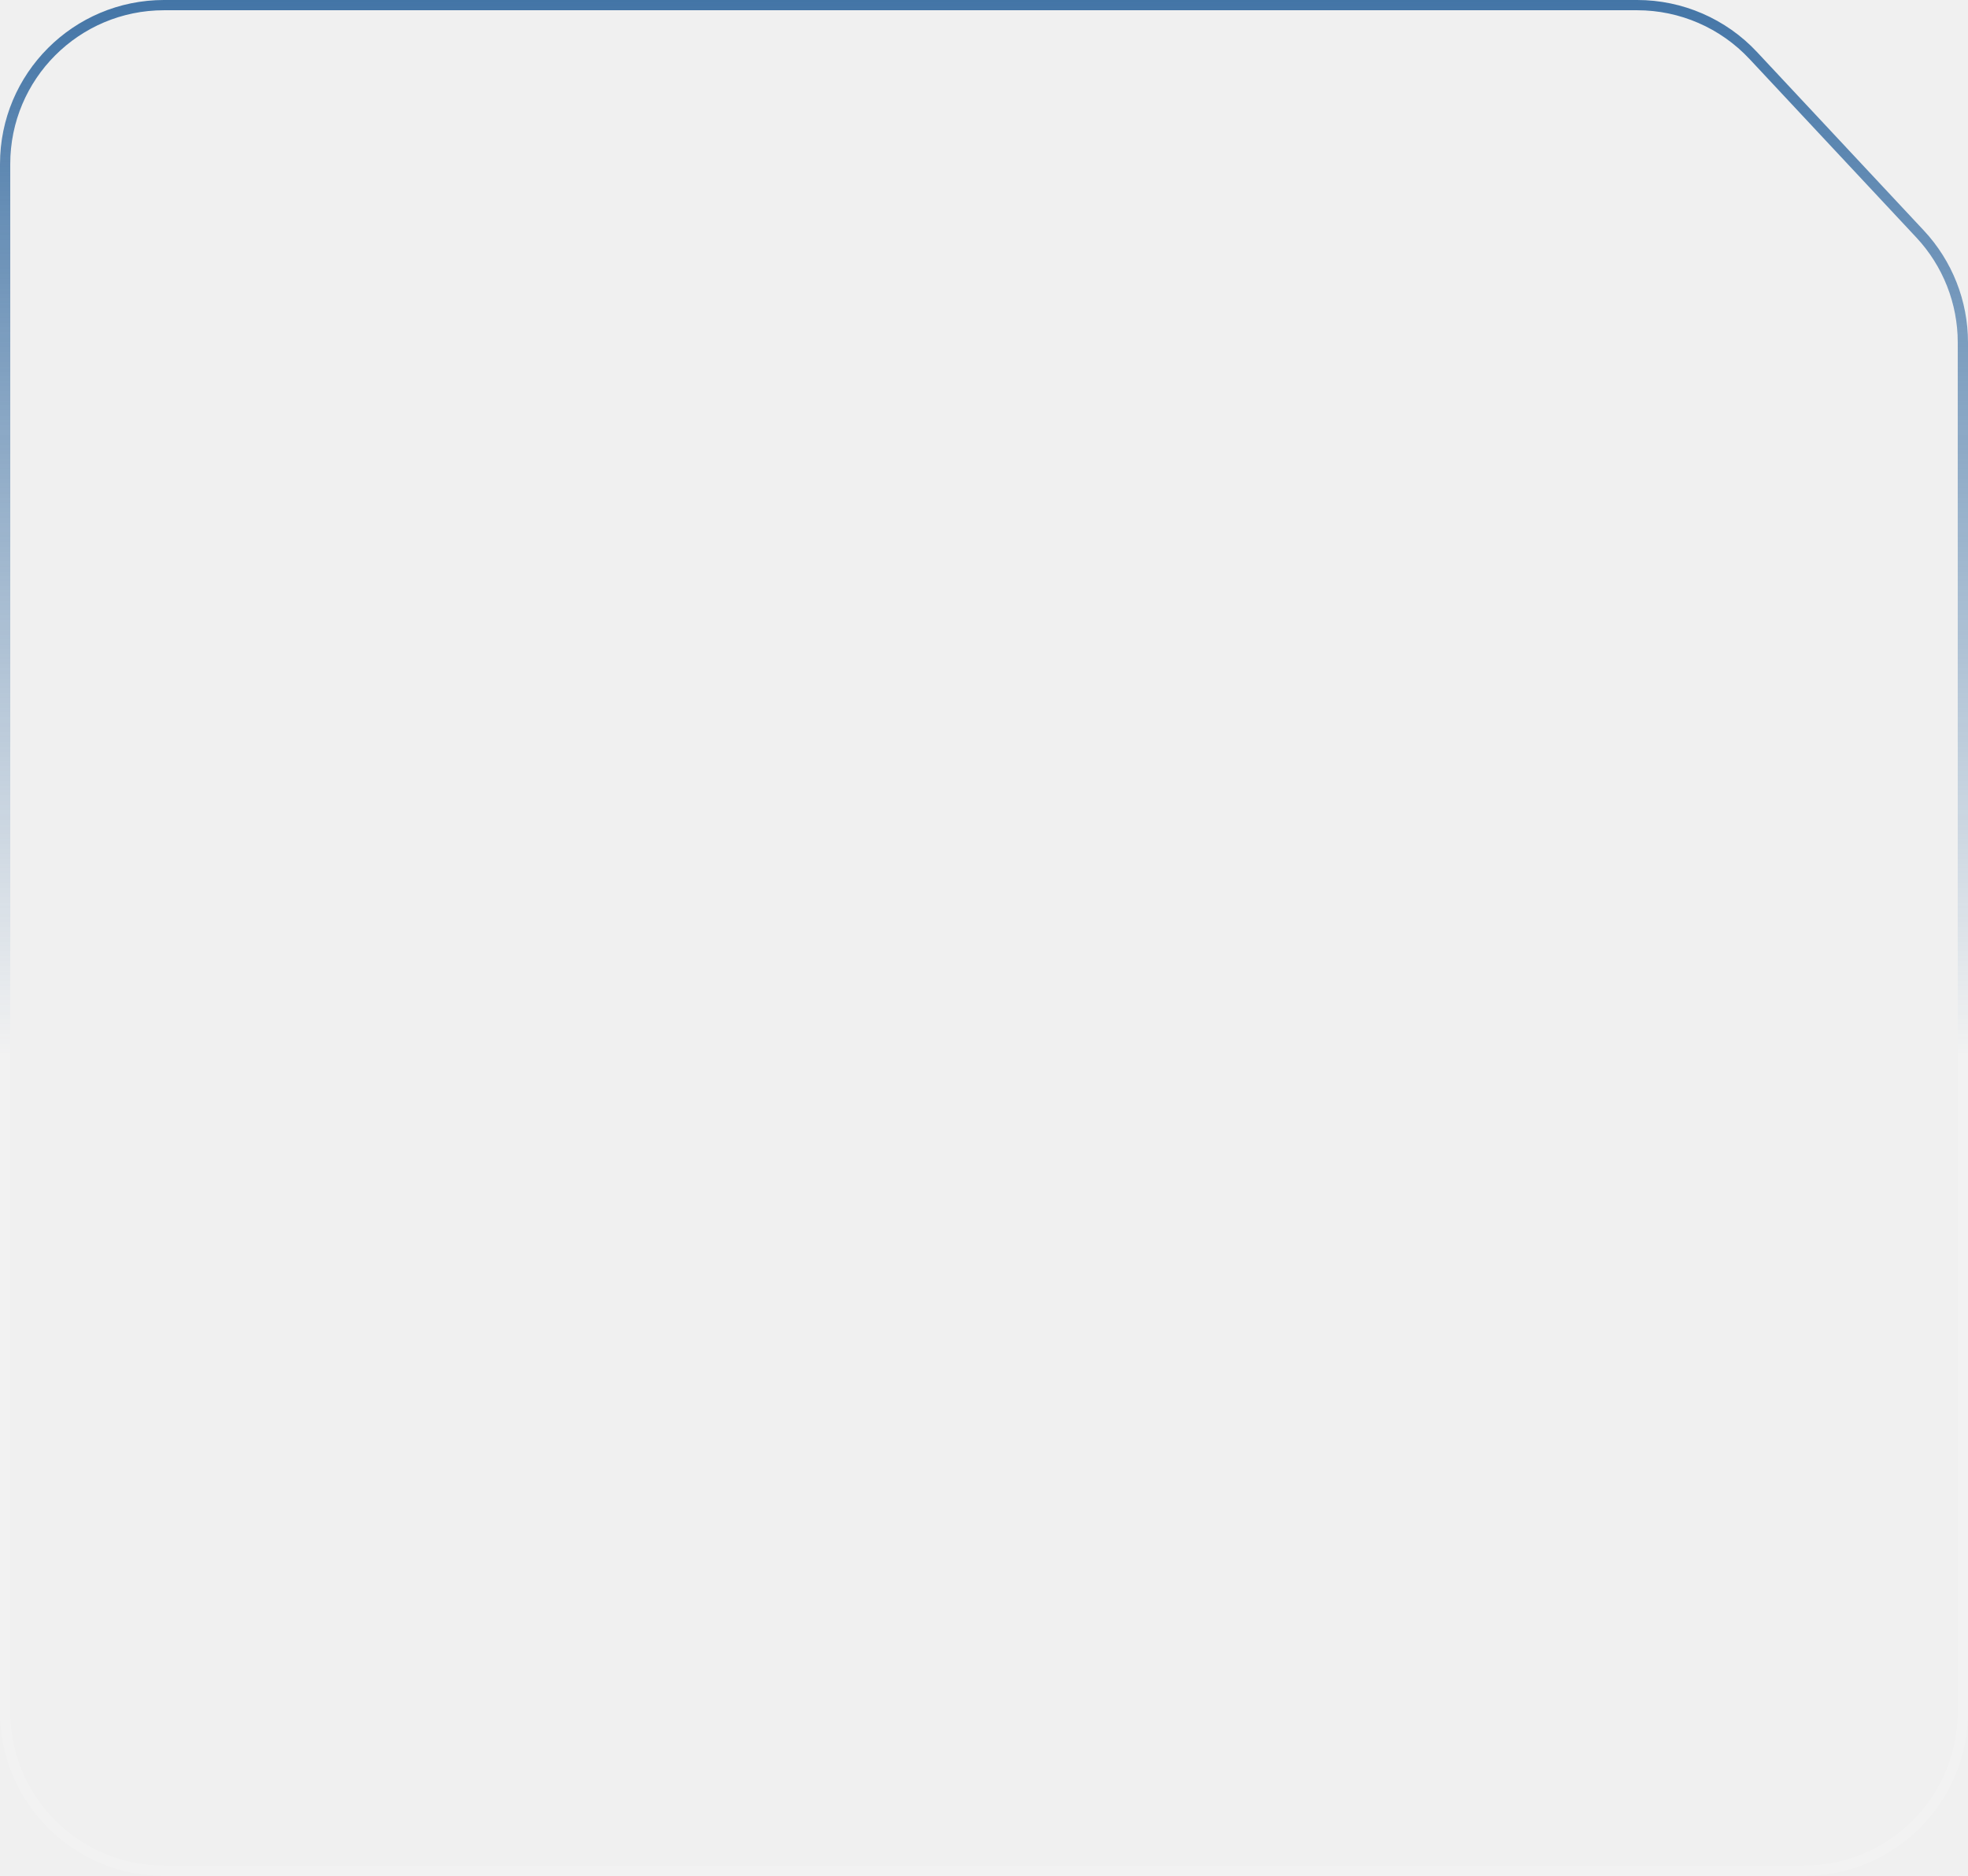
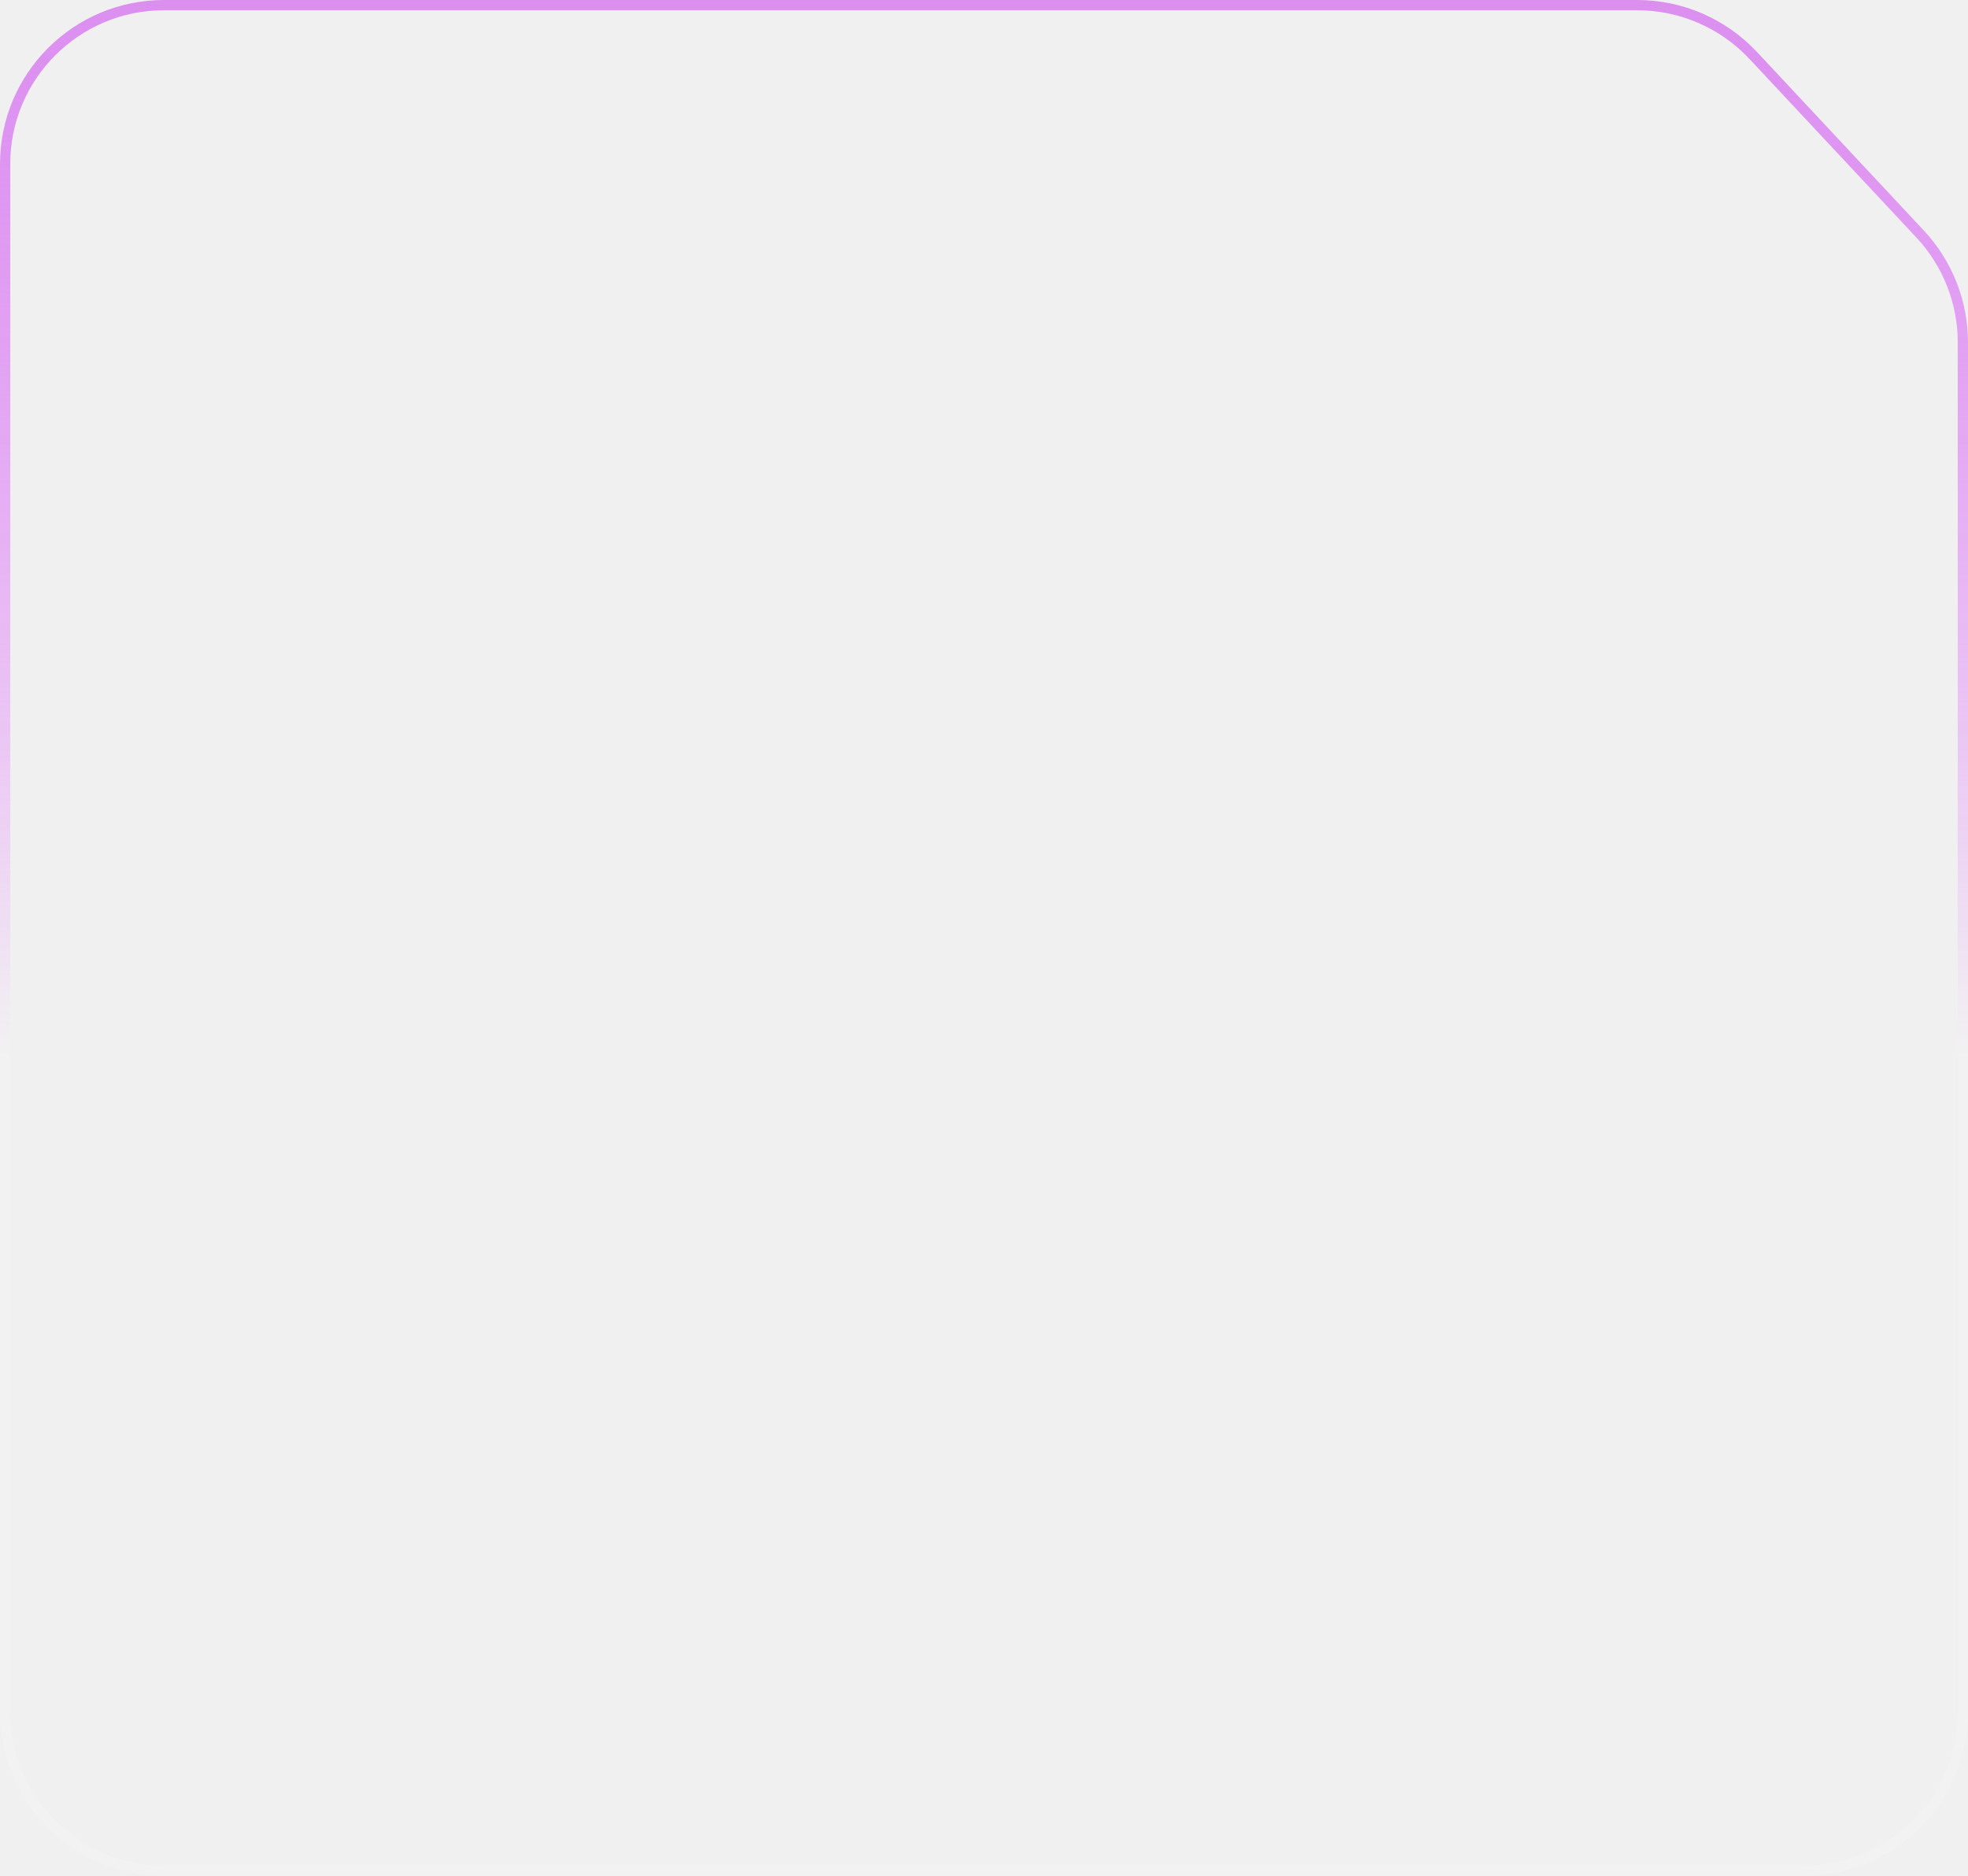
<svg xmlns="http://www.w3.org/2000/svg" preserveAspectRatio="none" width="384" height="366" viewBox="0 0 384 366" fill="none">
  <path vector-effect="non-scaling-stroke" d="M32 1H319.453C328.037 1 336.238 4.56 342.1 10.832L374.648 45.654C380.015 51.397 383 58.963 383 66.823V334C383 351.121 369.121 365 352 365H32C14.879 365 1 351.121 1 334V32C1 14.879 14.879 1 32 1Z" stroke="white" stroke-opacity="0.15" stroke-width="2" />
  <path vector-effect="non-scaling-stroke" d="M32 1H319.453C328.037 1 336.238 4.56 342.1 10.832L374.648 45.654C380.015 51.397 383 58.963 383 66.823V334C383 351.121 369.121 365 352 365H32C14.879 365 1 351.121 1 334V32C1 14.879 14.879 1 32 1Z" stroke="url(#paint0_linear_333_9185)" stroke-opacity="0.85" stroke-width="2" />
  <defs>
    <linearGradient id="paint0_linear_333_9185" x1="192" y1="0" x2="192" y2="366" gradientUnits="userSpaceOnUse">
-       <stop stop-color="#255f99" />
-       <stop offset="0.563" stop-color="#255f99" stop-opacity="0" />
+       <stop stop-color="#D77DEE" />
+       <stop offset="0.563" stop-color="#D633FF" stop-opacity="0" />
    </linearGradient>
  </defs>
</svg>
